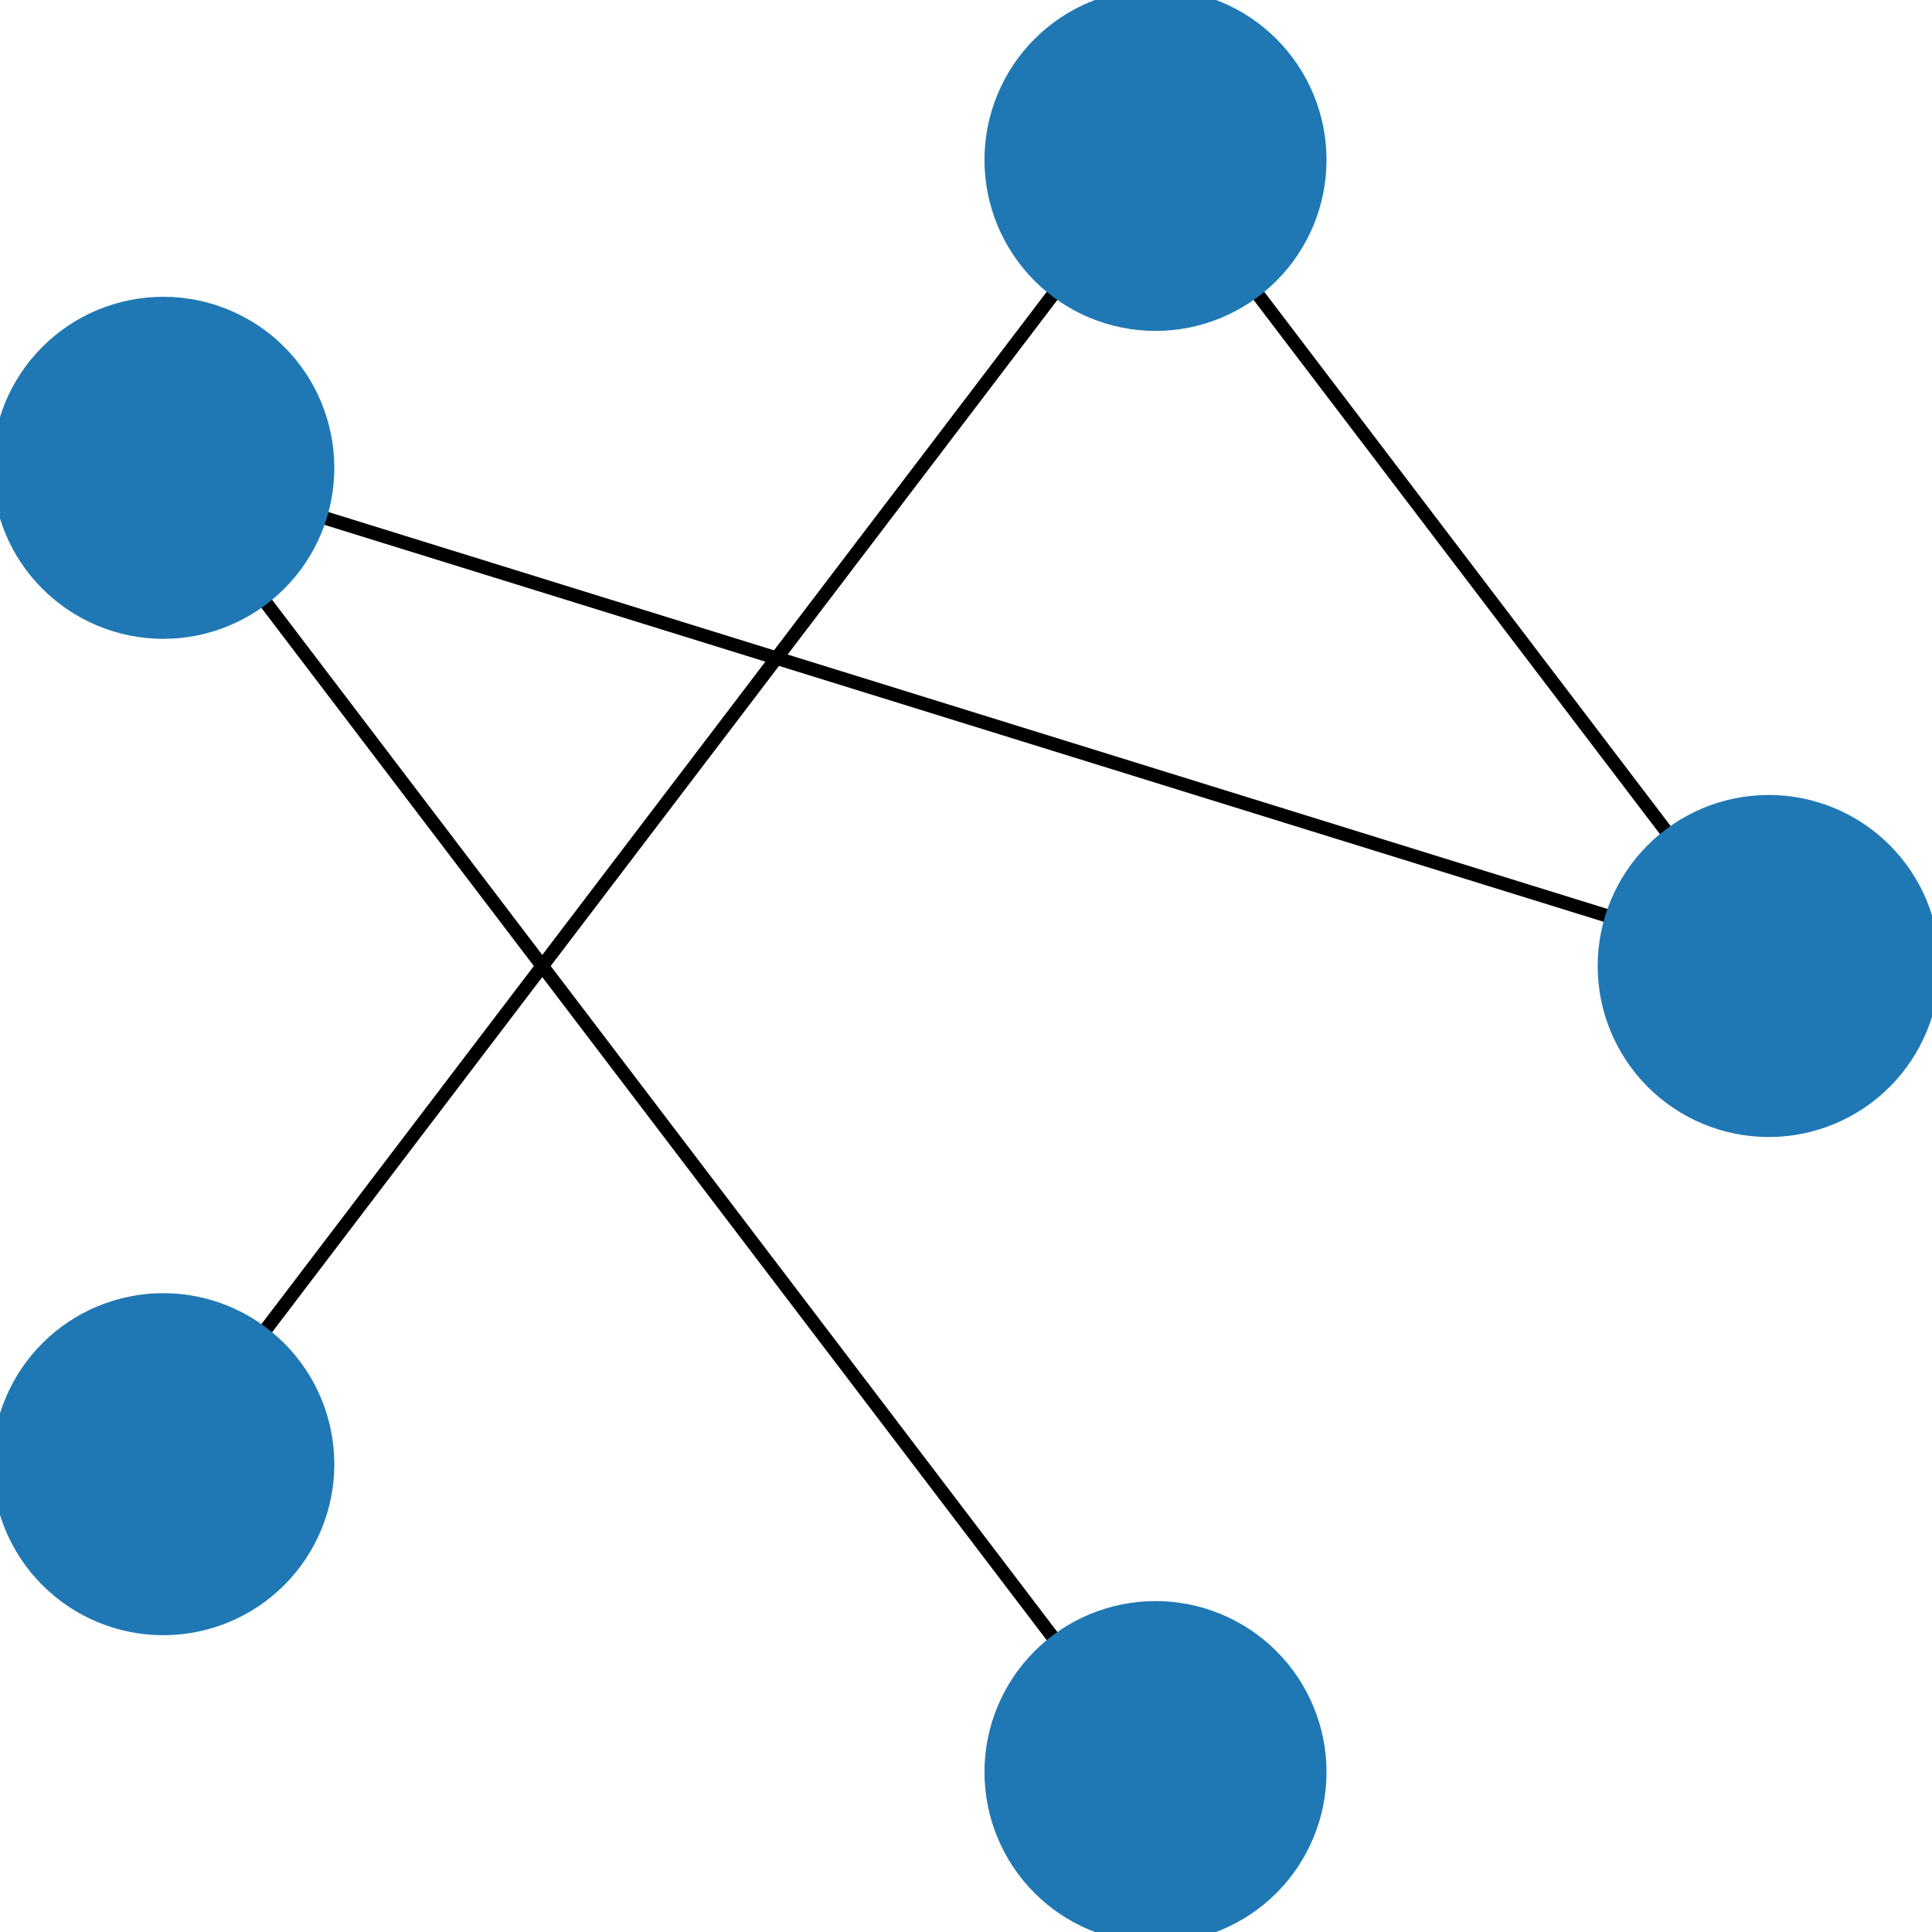
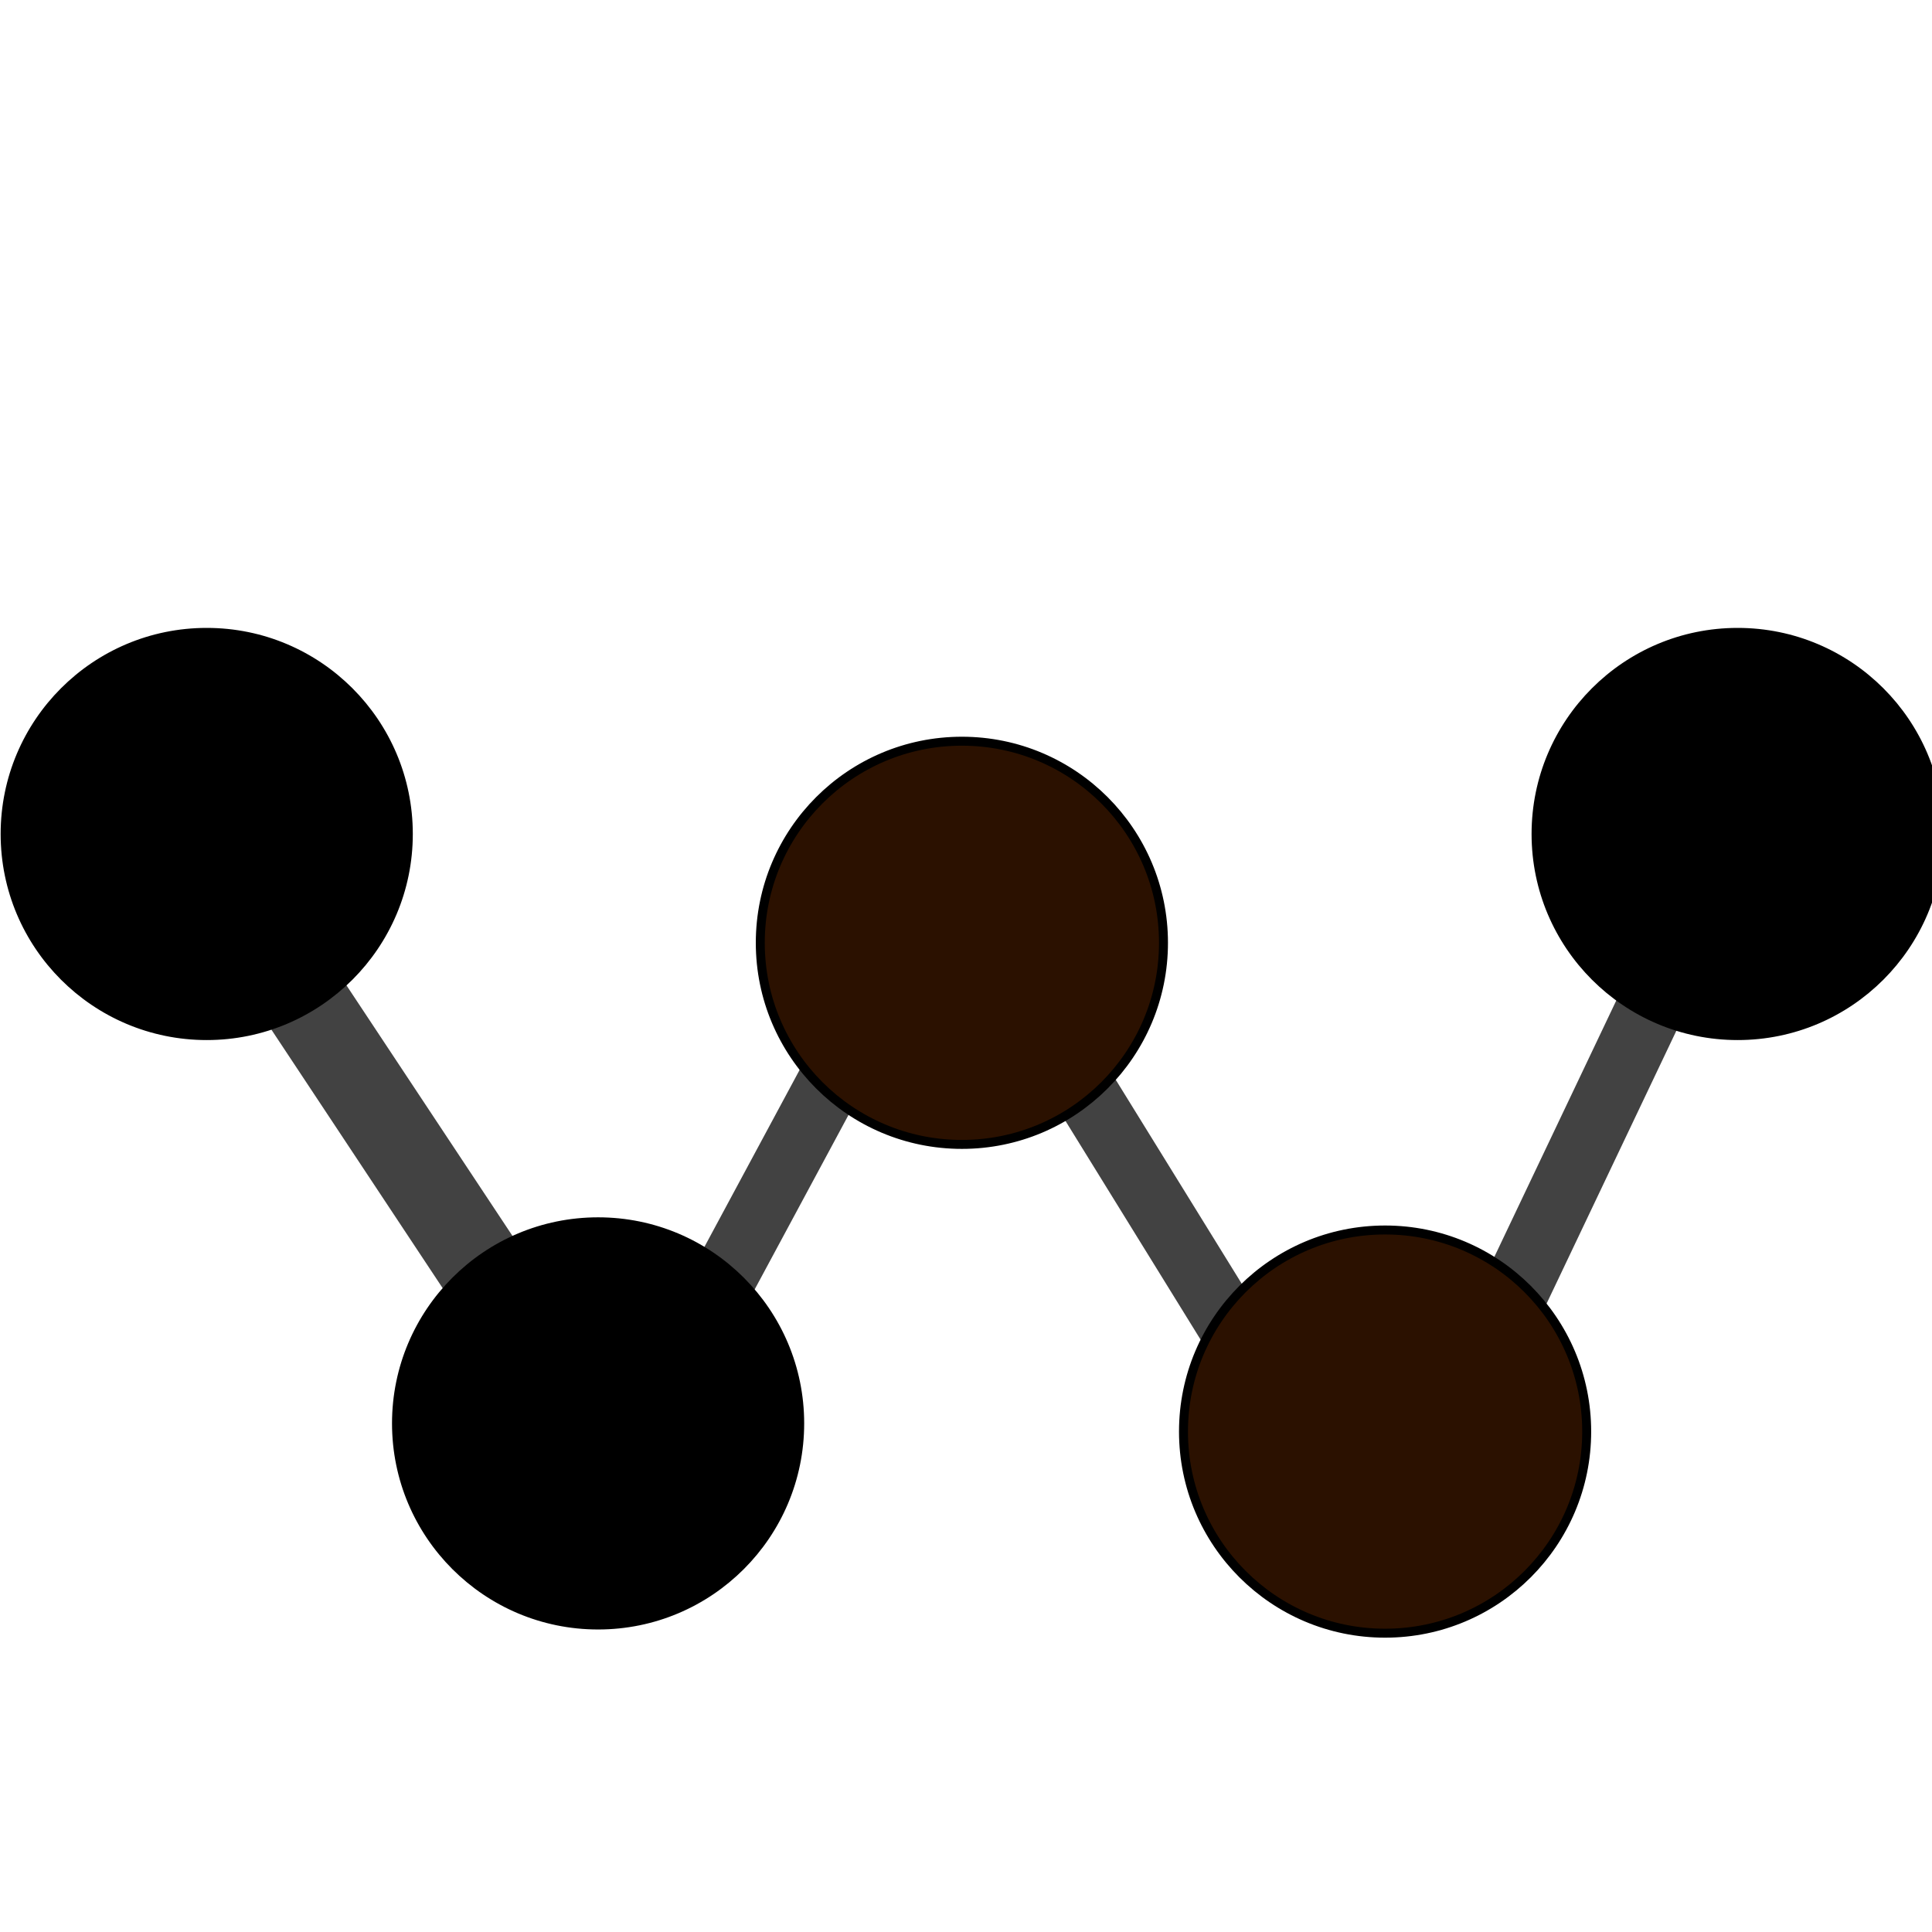
- <svg xmlns="http://www.w3.org/2000/svg" xmlns:xlink="http://www.w3.org/1999/xlink" height="144pt" version="1.1" viewBox="0 0 144 144" width="144pt">
-   <defs>
-     <style type="text/css">
- *{stroke-linecap:butt;stroke-linejoin:round;}
-   </style>
-   </defs>
-   <g id="figure_1">
-     <g id="patch_1">
-       <path d="M 0 144  L 144 144  L 144 0  L 0 0  z " style="fill:#ffffff;" />
-     </g>
-     <g id="axes_1">
-       <g id="LineCollection_1">
-         <path clip-path="url(#pd7d73dfc59)" d="M 131.829 72  L 86.124 11.918  " style="fill:none;stroke:#000000;" />
-         <path clip-path="url(#pd7d73dfc59)" d="M 131.829 72  L 12.171 34.868  " style="fill:none;stroke:#000000;" />
-         <path clip-path="url(#pd7d73dfc59)" d="M 86.124 11.918  L 12.171 109.132  " style="fill:none;stroke:#000000;" />
-         <path clip-path="url(#pd7d73dfc59)" d="M 12.171 34.868  L 86.124 132.082  " style="fill:none;stroke:#000000;" />
-       </g>
-       <g id="PathCollection_1">
-         <defs>
-           <path d="M 0 12.247  C 3.248 12.247 6.364 10.957 8.66 8.66  C 10.957 6.364 12.247 3.248 12.247 0  C 12.247 -3.248 10.957 -6.364 8.66 -8.66  C 6.364 -10.957 3.248 -12.247 0 -12.247  C -3.248 -12.247 -6.364 -10.957 -8.66 -8.66  C -10.957 -6.364 -12.247 -3.248 -12.247 0  C -12.247 3.248 -10.957 6.364 -8.66 8.66  C -6.364 10.957 -3.248 12.247 0 12.247  z " id="m0e2e94e4d8" style="stroke:#1f78b4;" />
-         </defs>
-         <g clip-path="url(#pd7d73dfc59)">
-           <use style="fill:#1f78b4;stroke:#1f78b4;" x="131.829" xlink:href="#m0e2e94e4d8" y="72" />
-           <use style="fill:#1f78b4;stroke:#1f78b4;" x="86.124" xlink:href="#m0e2e94e4d8" y="11.918" />
-           <use style="fill:#1f78b4;stroke:#1f78b4;" x="12.171" xlink:href="#m0e2e94e4d8" y="34.868" />
-           <use style="fill:#1f78b4;stroke:#1f78b4;" x="12.171" xlink:href="#m0e2e94e4d8" y="109.132" />
-           <use style="fill:#1f78b4;stroke:#1f78b4;" x="86.124" xlink:href="#m0e2e94e4d8" y="132.082" />
-         </g>
-       </g>
-     </g>
+ <svg xmlns="http://www.w3.org/2000/svg" id="svg2" version="1.1" viewBox="0 0 600 600" height="600pt" width="600pt">
+   <defs id="defs27" />
+   <g id="surface1">
+     <rect id="rect5" style="fill:rgb(100%,100%,100%);fill-opacity:1;stroke:none;" height="600" width="600" y="0" x="0" />
+     <path id="path7" d="M 54.27,249.987 158.781,407.735" style="fill:none;stroke:#424242;stroke-width:27.032;stroke-linecap:butt;stroke-linejoin:miter;stroke-miterlimit:10;stroke-opacity:1" />
+     <path id="path9" d="M 213.767,417.63 280.086,294.334" style="fill:none;stroke:#424242;stroke-width:20;stroke-linecap:butt;stroke-linejoin:miter;stroke-miterlimit:10;stroke-opacity:1" />
+     <path id="path11" d="m 324.972,319.505 73.578,119.106" style="fill:none;stroke:#424242;stroke-width:20;stroke-linecap:butt;stroke-linejoin:miter;stroke-miterlimit:10;stroke-opacity:1" />
+     <path id="path13" d="M 460.678,421.799 526.272,283.892" style="fill:none;stroke:#424242;stroke-width:20.888;stroke-linecap:butt;stroke-linejoin:miter;stroke-miterlimit:10;stroke-opacity:1" />
+     <path id="path15" d="m 126.809,259 c 0,34.576 -28.033,62.609 -62.609,62.609 -34.576,0 -62.609,-28.033 -62.609,-62.609 0,-34.576 28.033,-62.609 62.609,-62.609 34.576,0 62.609,28.033 62.609,62.609" style="fill:#000000;fill-opacity:1;fill-rule:nonzero;stroke:#000000;stroke-width:2.783;stroke-linecap:butt;stroke-linejoin:miter;stroke-miterlimit:10;stroke-opacity:1" />
+     <path id="path17" d="m 248.354,442.051 c 0,34.576 -28.033,62.609 -62.609,62.609 -34.576,0 -62.609,-28.033 -62.609,-62.609 0,-34.576 28.033,-62.609 62.609,-62.609 34.576,0 62.609,28.033 62.609,62.609" style="fill:#000000;fill-opacity:1;fill-rule:nonzero;stroke:#000000;stroke-width:2.783;stroke-linecap:butt;stroke-linejoin:miter;stroke-miterlimit:10;stroke-opacity:1" />
+     <path id="path19" d="m 361.331,292.797 c 0,34.576 -28.033,62.609 -62.609,62.609 -34.576,0 -62.609,-28.033 -62.609,-62.609 0,-34.576 28.033,-62.609 62.609,-62.609 34.576,0 62.609,28.033 62.609,62.609" style="fill:#2b1100;fill-opacity:1;fill-rule:nonzero;stroke:#000000;stroke-width:2.783;stroke-linecap:butt;stroke-linejoin:miter;stroke-miterlimit:10;stroke-opacity:1" />
+     <path id="path21" d="m 492.761,444.593 c 0,34.576 -28.033,62.609 -62.609,62.609 -34.576,0 -62.609,-28.033 -62.609,-62.609 0,-34.576 28.033,-62.609 62.609,-62.609 34.576,0 62.609,28.033 62.609,62.609" style="fill:#2b1100;fill-opacity:1;fill-rule:nonzero;stroke:#000000;stroke-width:2.783;stroke-linecap:butt;stroke-linejoin:miter;stroke-miterlimit:10;stroke-opacity:1" />
+     <path id="path23" d="m 602.253,259 c 0,34.576 -28.033,62.609 -62.609,62.609 -34.576,0 -62.609,-28.033 -62.609,-62.609 0,-34.576 28.033,-62.609 62.609,-62.609 34.576,0 62.609,28.033 62.609,62.609" style="fill:#000000;fill-opacity:1;fill-rule:nonzero;stroke:#000000;stroke-width:2.783;stroke-linecap:butt;stroke-linejoin:miter;stroke-miterlimit:10;stroke-opacity:1" />
  </g>
-   <defs>
-     <clipPath id="pd7d73dfc59">
-       <rect height="144" width="144" x="0" y="0" />
-     </clipPath>
-   </defs>
</svg>
